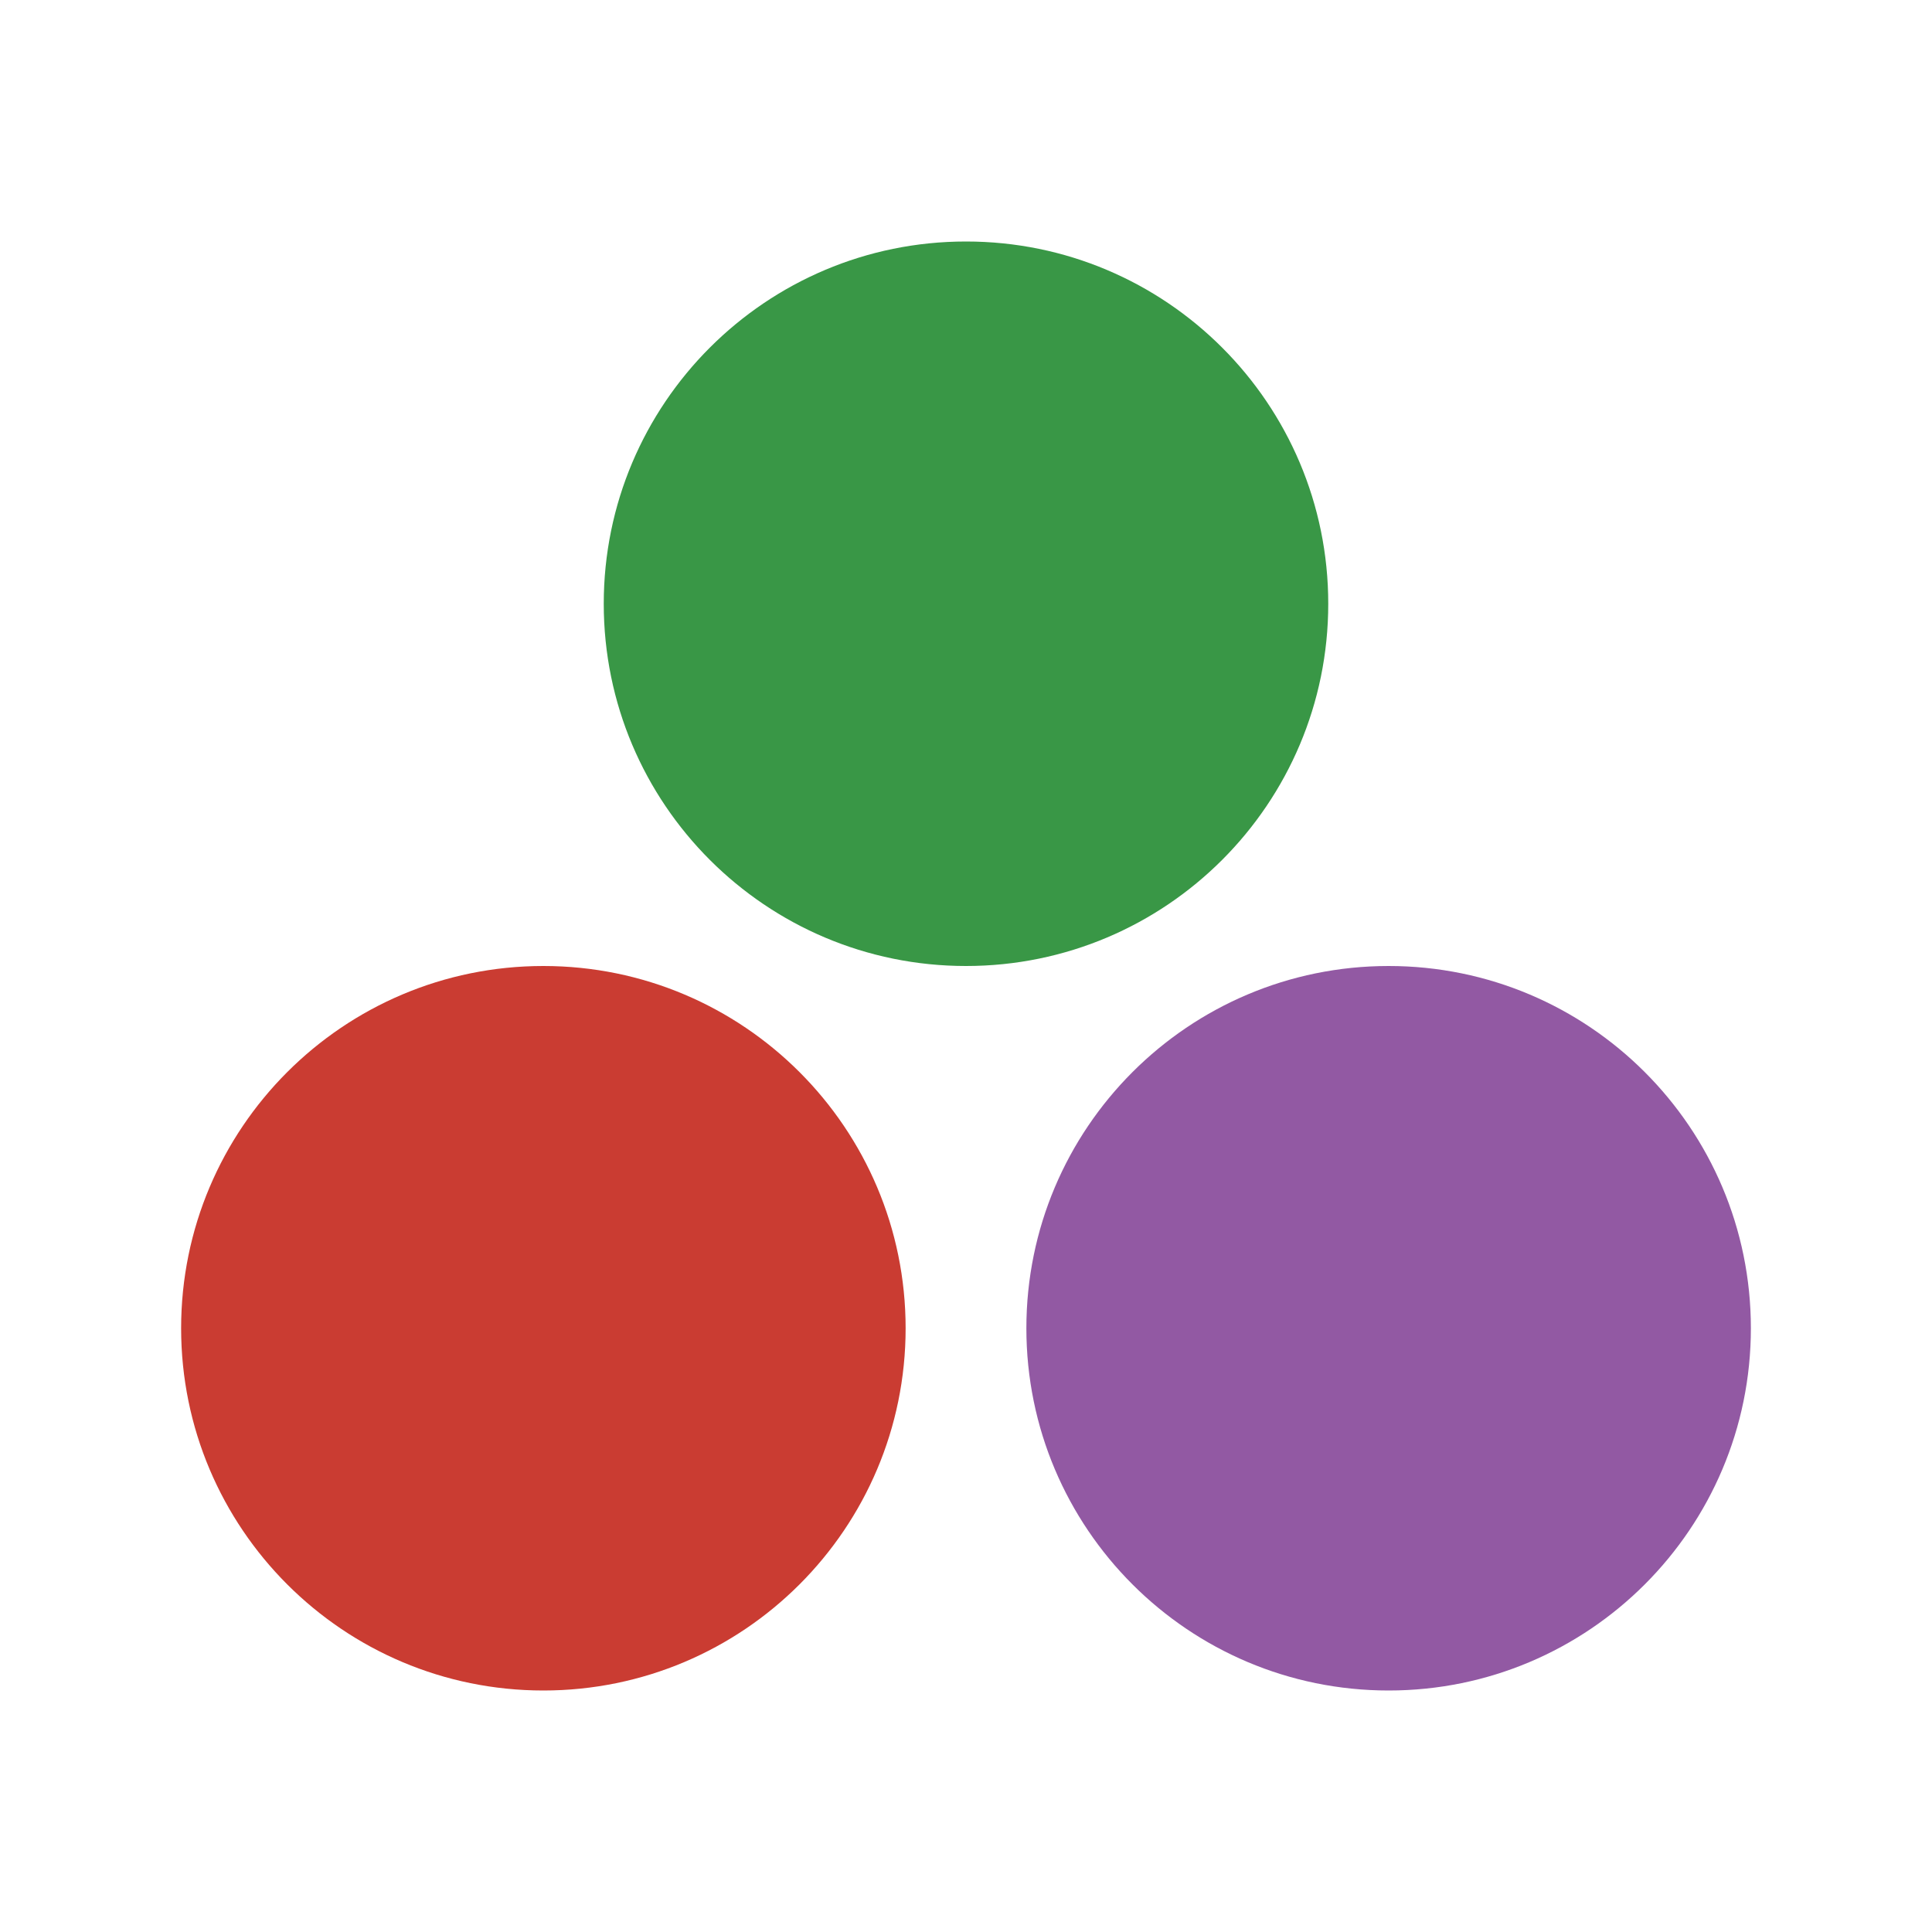
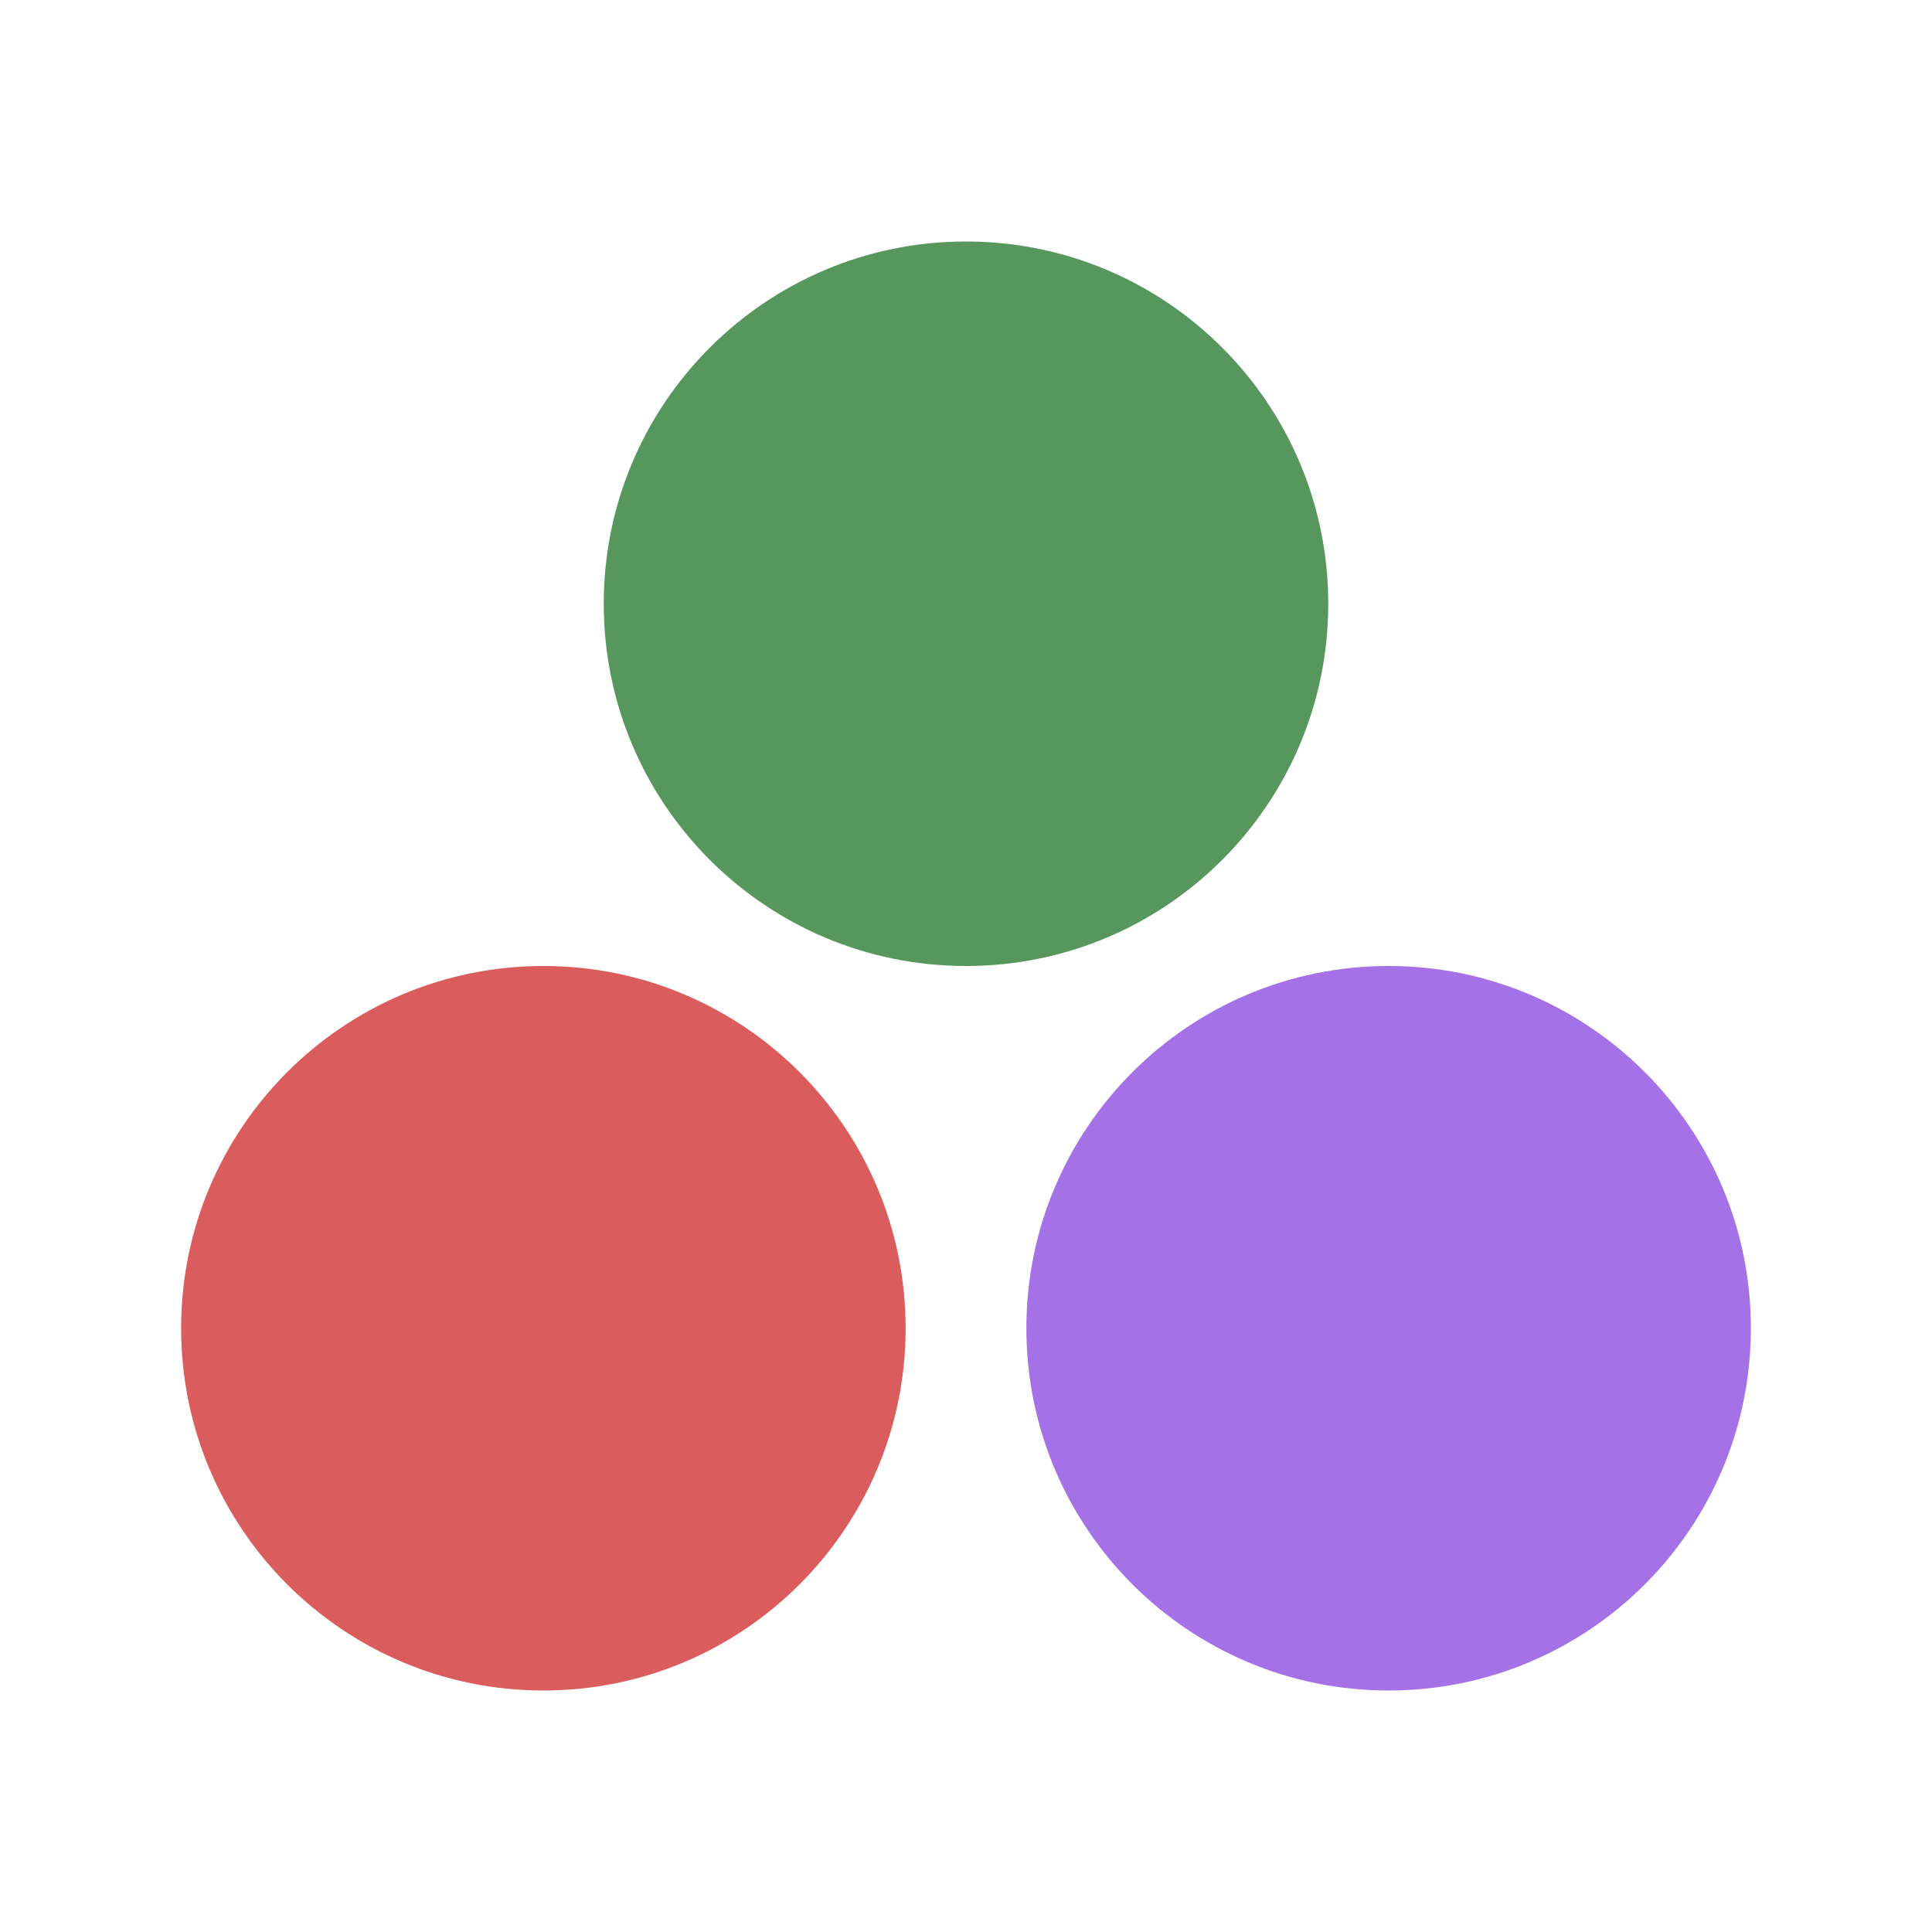
<svg xmlns="http://www.w3.org/2000/svg" width="16" height="16" viewBox="0 0 16 16" fill="none">
-   <circle cx="8" cy="5" r="3" fill="#399746" />
-   <circle cx="4.5" cy="11" r="3" fill="#CA3C32" />
-   <circle cx="11.5" cy="11" r="3" fill="#9259A3" />
+   <path d="M8 8C9.657 8 11 6.657 11 5C11 3.343 9.657 2 8 2C6.343 2 5 3.343 5 5C5 6.657 6.343 8 8 8Z" fill="#57965C" />
+   <path d="M4.5 14C6.157 14 7.5 12.657 7.5 11C7.5 9.343 6.157 8 4.5 8C2.843 8 1.5 9.343 1.5 11C1.5 12.657 2.843 14 4.5 14Z" fill="#DB5C5C" />
+   <path d="M11.5 14C13.157 14 14.5 12.657 14.5 11C14.5 9.343 13.157 8 11.5 8C9.843 8 8.5 9.343 8.5 11C8.5 12.657 9.843 14 11.5 14Z" fill="#A571E6" />
</svg>
